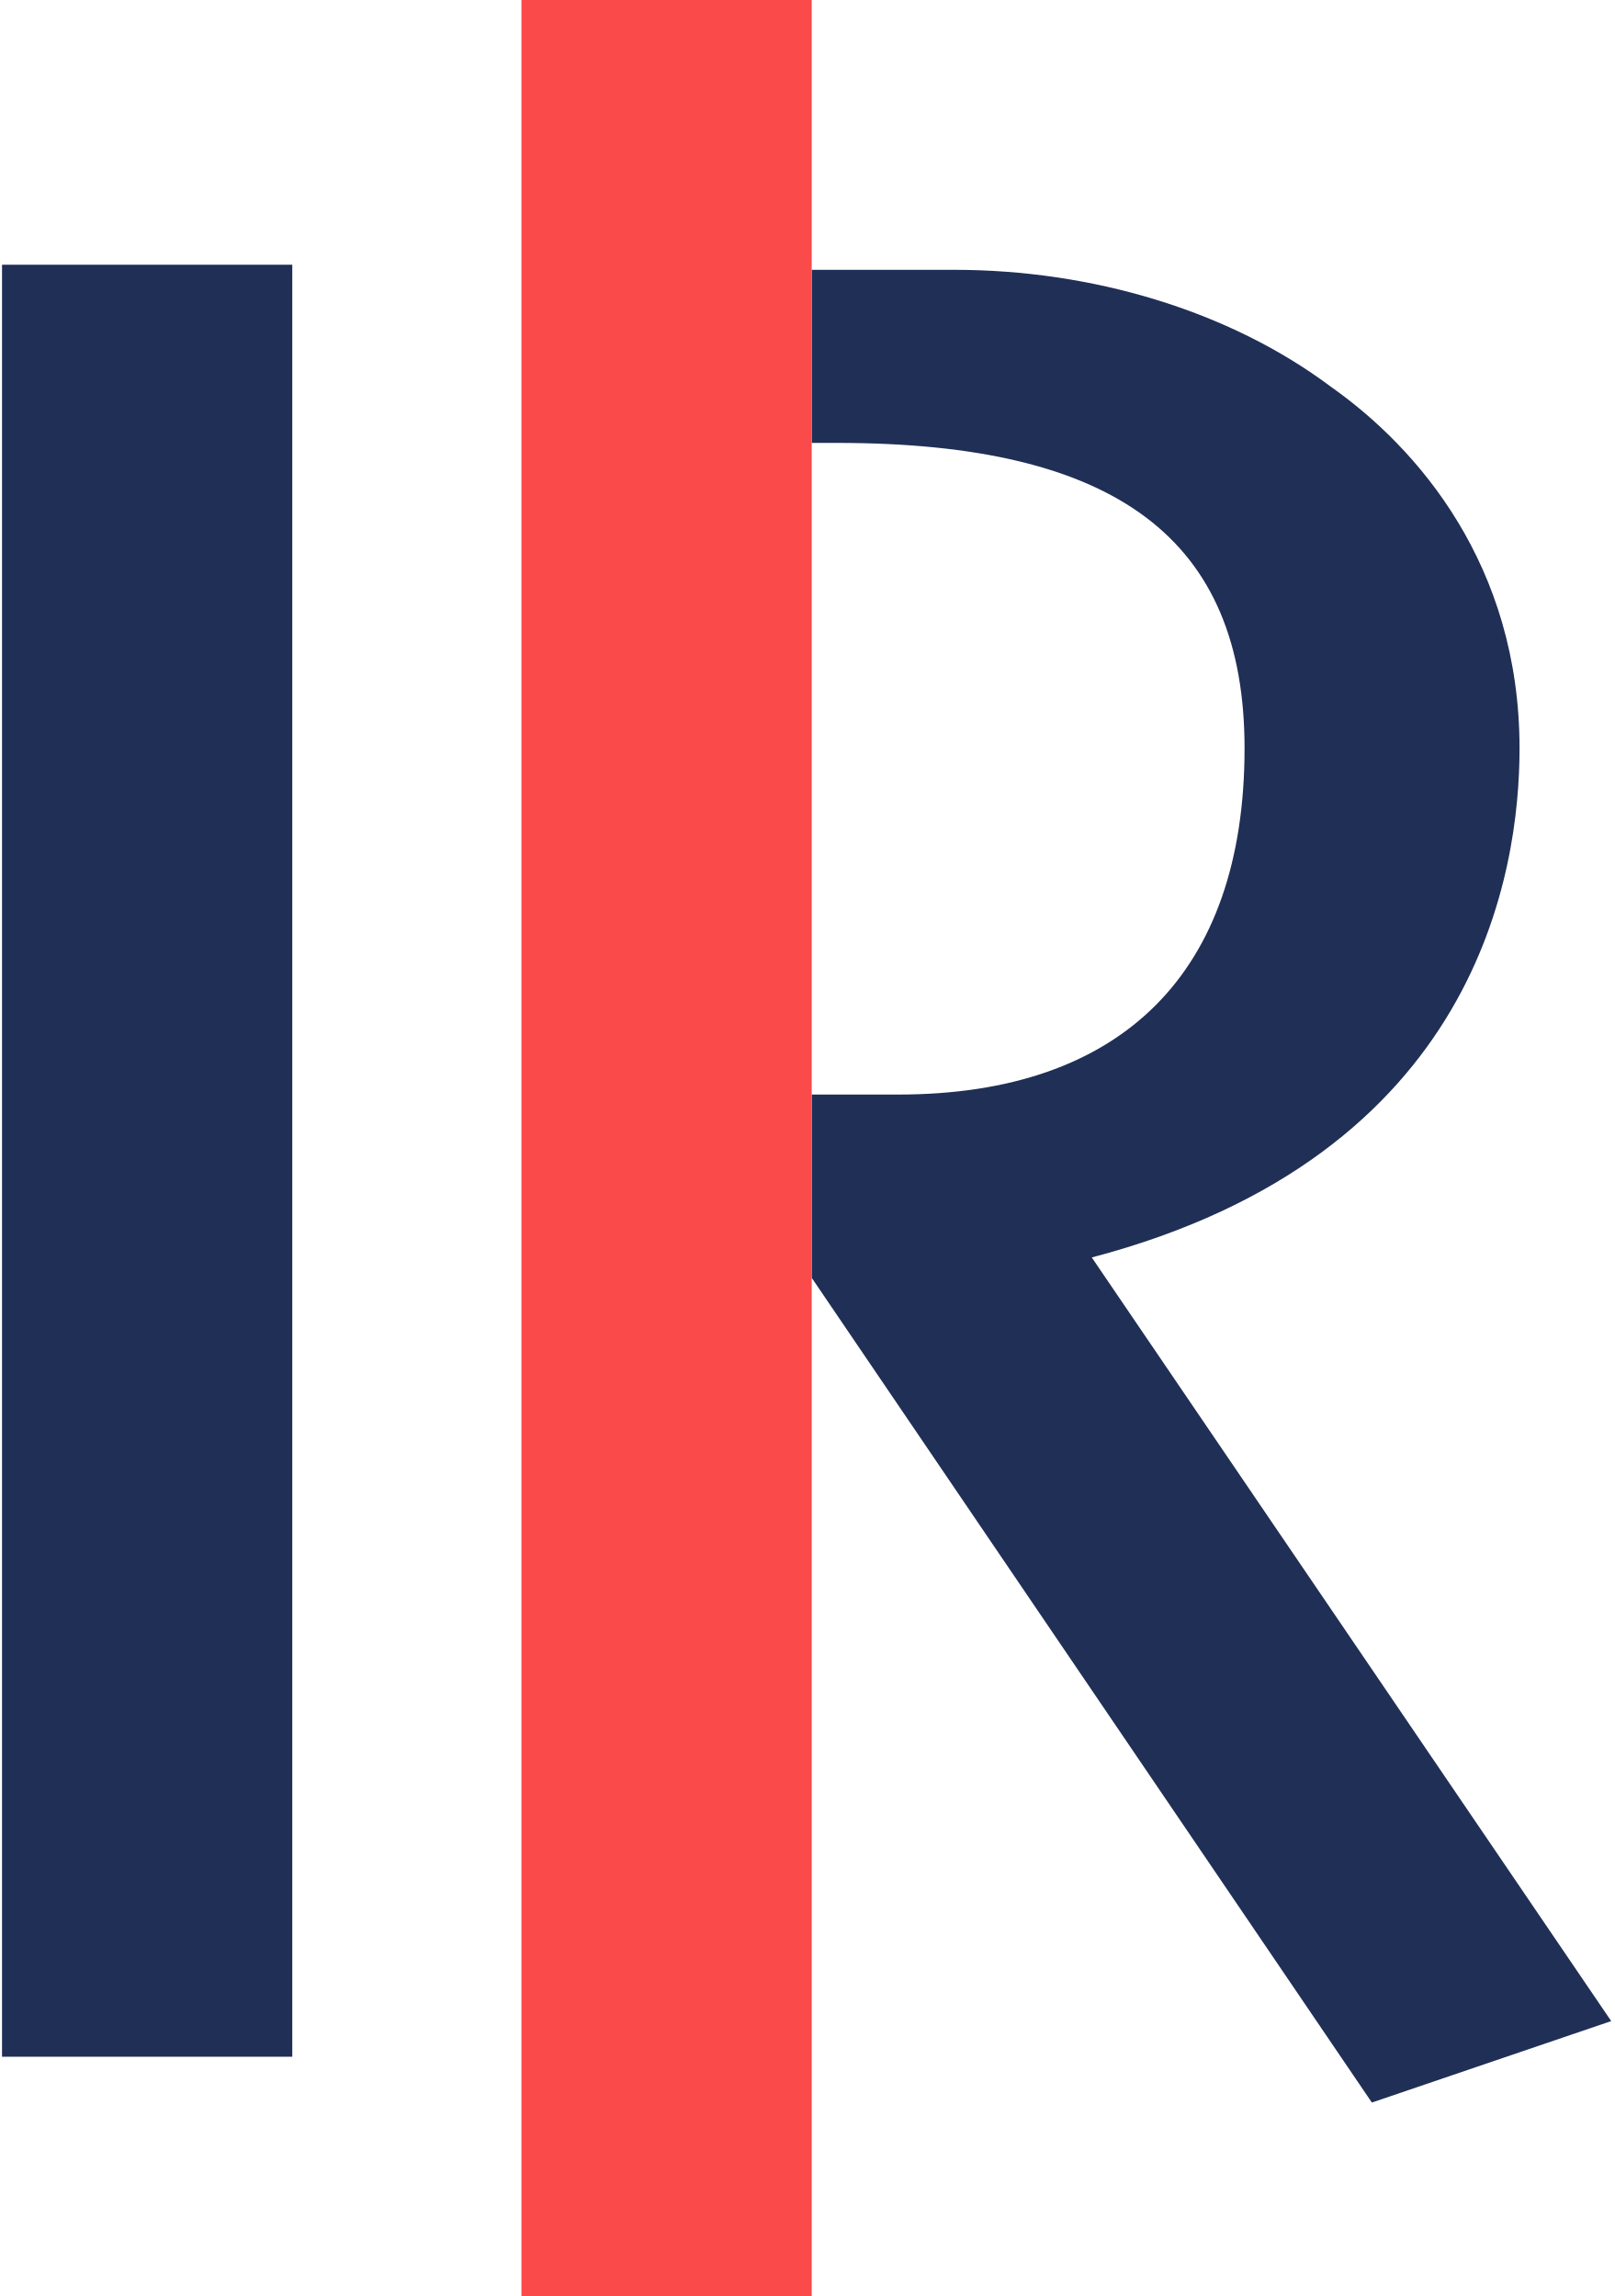
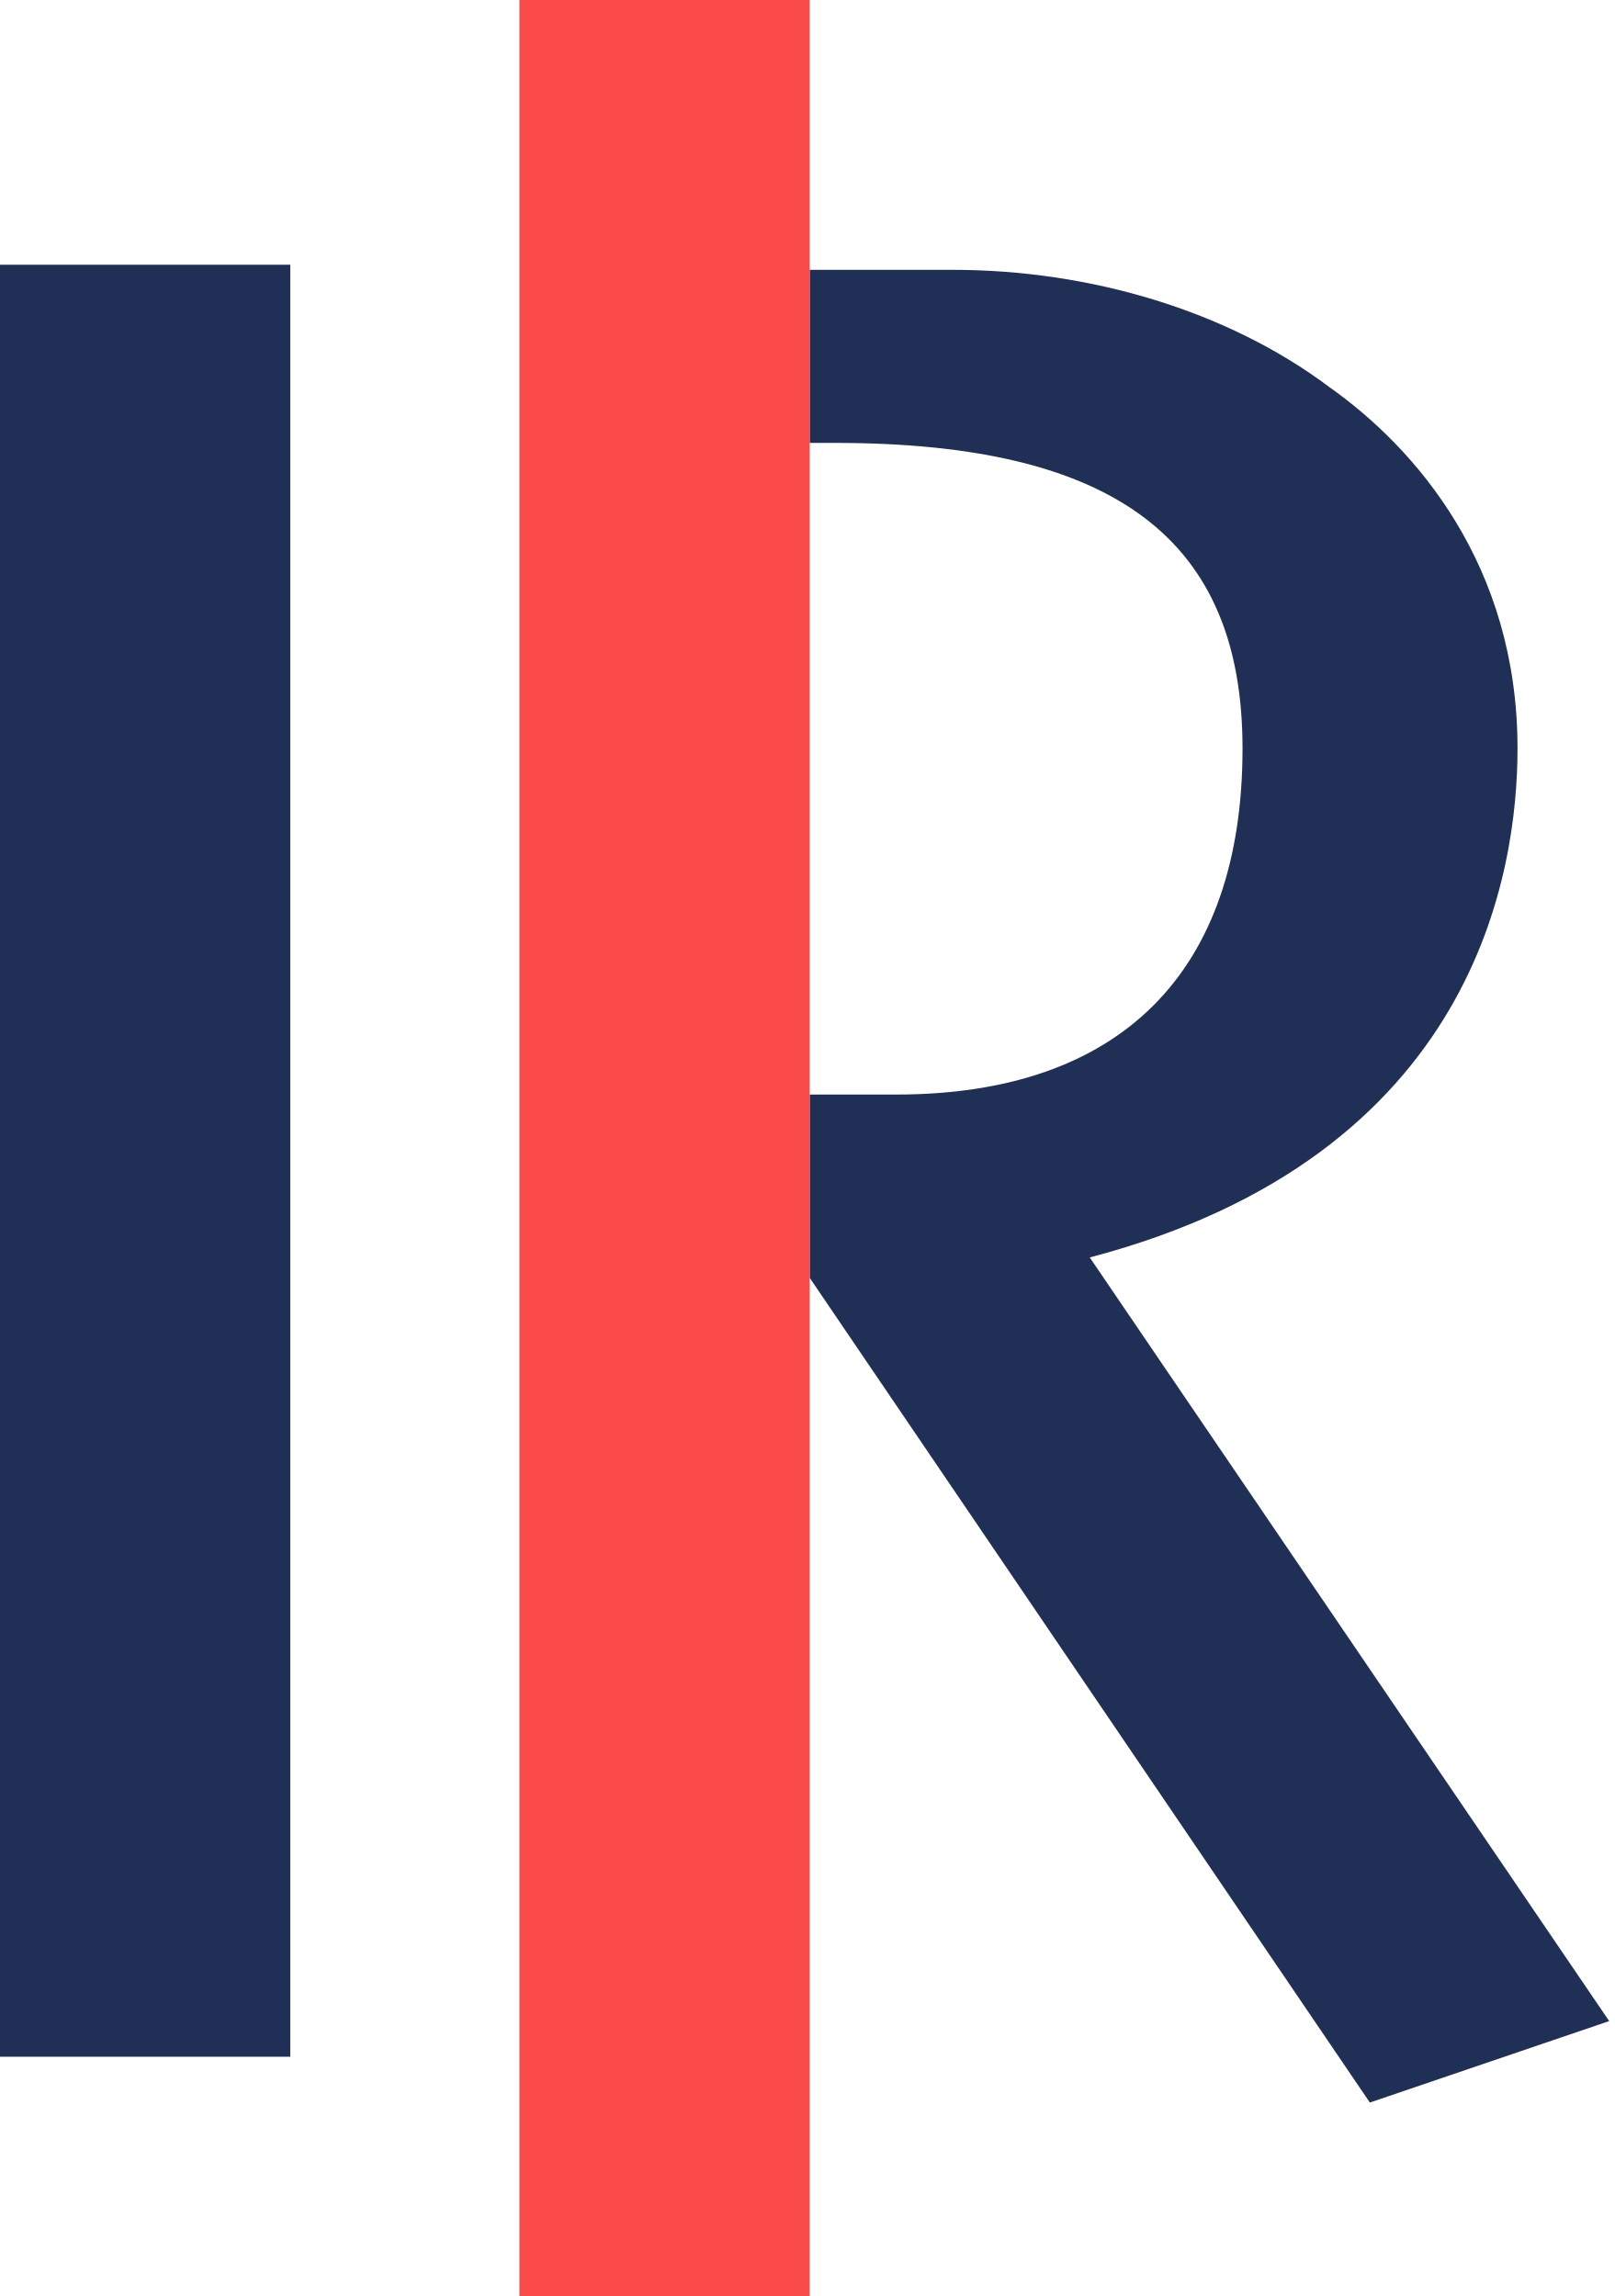
- <svg xmlns="http://www.w3.org/2000/svg" version="1.1" id="Calque_1" x="0px" y="0px" viewBox="0 0 31.7 45.1" style="enable-background:new 0 0 31.7 45.1;" xml:space="preserve">
-   <style type="text/css">
- 	.st0{fill:#202F55;}
- 	.st1{fill:#FA4A4A;}
- </style>
-   <g id="Page-1">
-     <g id="_x30_4---variante-logo-" transform="translate(-31.94432, -19)">
-       <g id="Imported-Layers" transform="translate(32.28401, 19.5)">
-         <path id="Fill-16" class="st0" d="M15.6,21h1.7c4.4,0,6.8-2.4,6.8-6.8c0-4.1-2.5-6-8-6h-0.5l0-3.4     h2.8c2.7,0,5.4,0.8,7.4,2.3c1.7,1.2,3.7,3.5,3.7,7.1c0,2.4-0.8,8-8.4,10l10.2,15l-4.7,1.6l-11-16.2L15.6,21" />
-         <path id="Fill-17" class="st1" d="M9.9-0.5h5.7v45.1H9.9V-0.5z" />
-         <path id="Fill-18" class="st0" d="M-0.3,4.7h5.7v35.2h-5.7V4.7z" />
-       </g>
-     </g>
-   </g>
+ <svg xmlns="http://www.w3.org/2000/svg" viewBox="0 0 31.7 45.1">
+   <style type="text/css"> .st0{fill:#202F55;} .st1{fill:#FA4A4A;} </style>
+   <path class="st0" d="M15.9 21.5h1.7c4.4 0 6.8-2.4 6.8-6.8 0-4.1-2.5-6-8-6h-0.5l0-3.4h2.8c2.7 0 5.4 0.8 7.4 2.3 1.7 1.2 3.7 3.5 3.7 7.1 0 2.4-0.8 8-8.4 10l10.2 15 -4.7 1.6 -11-16.2L15.9 21.5" />
+   <path class="st1" d="M10.2 0h5.7v45.1H10.2V0z" />
+   <path class="st0" d="M0 5.2h5.7v35.2h-5.7V5.2z" />
</svg>
